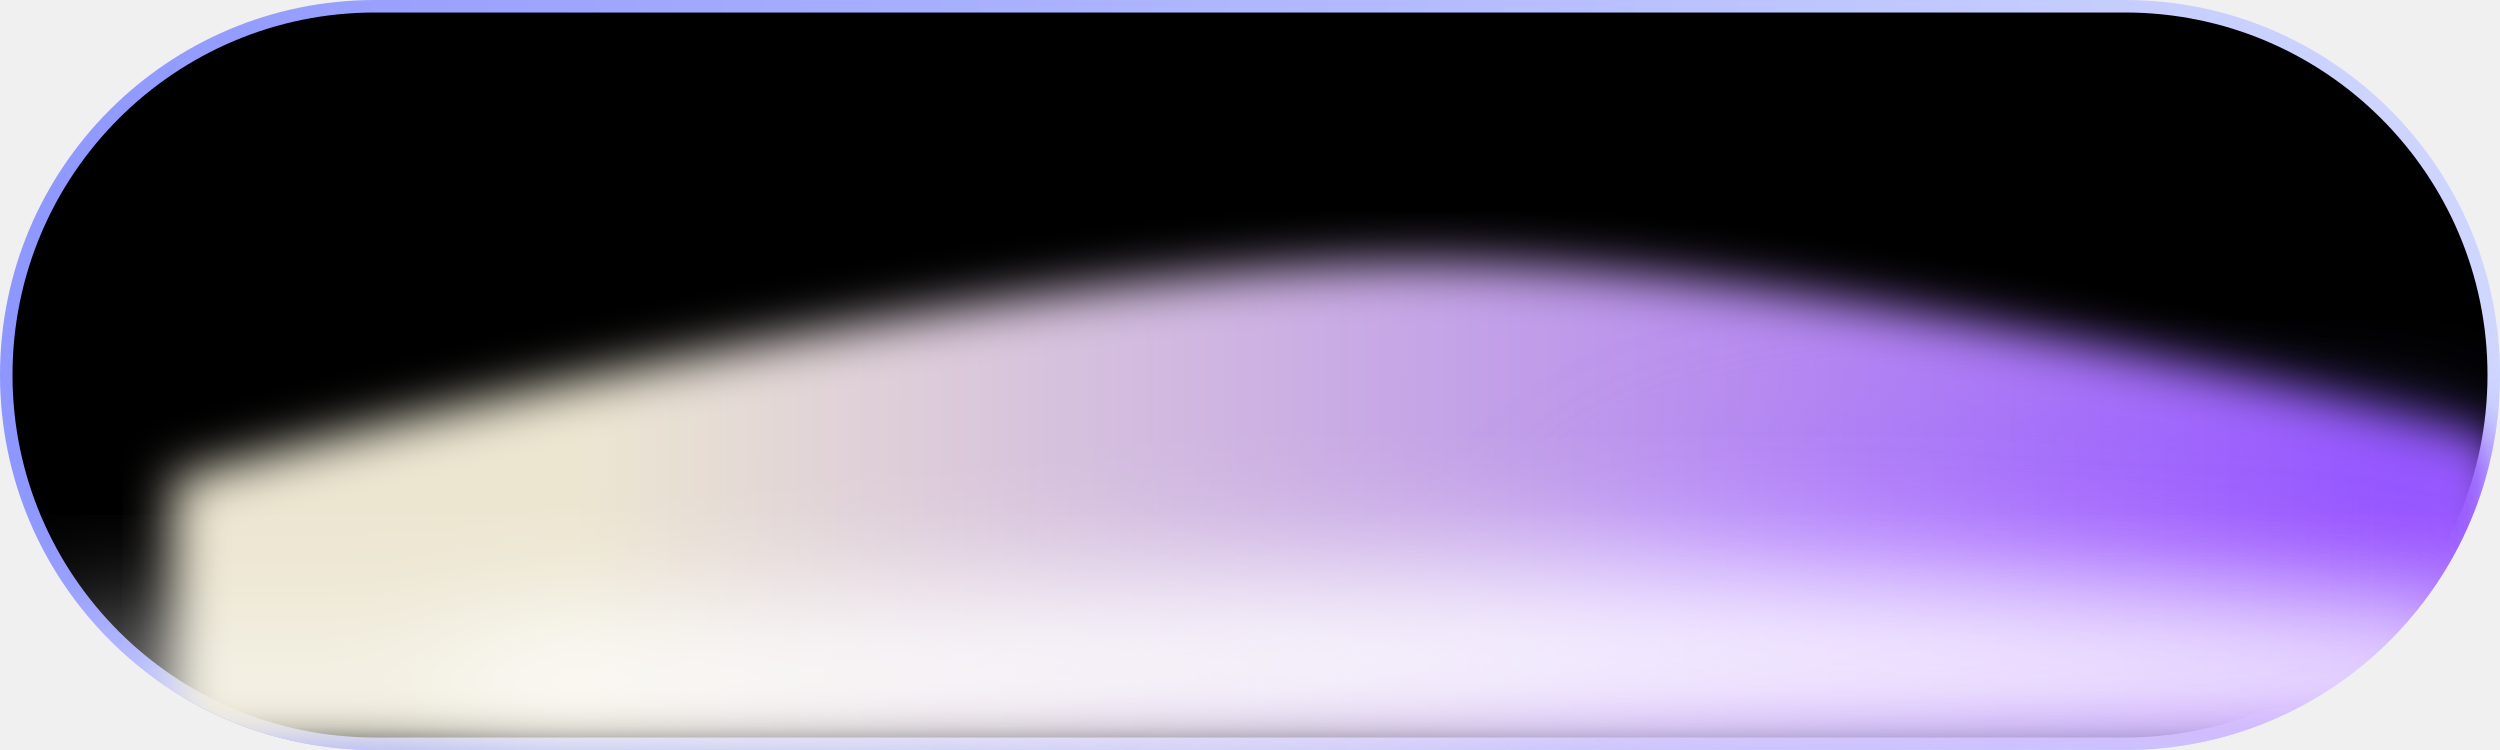
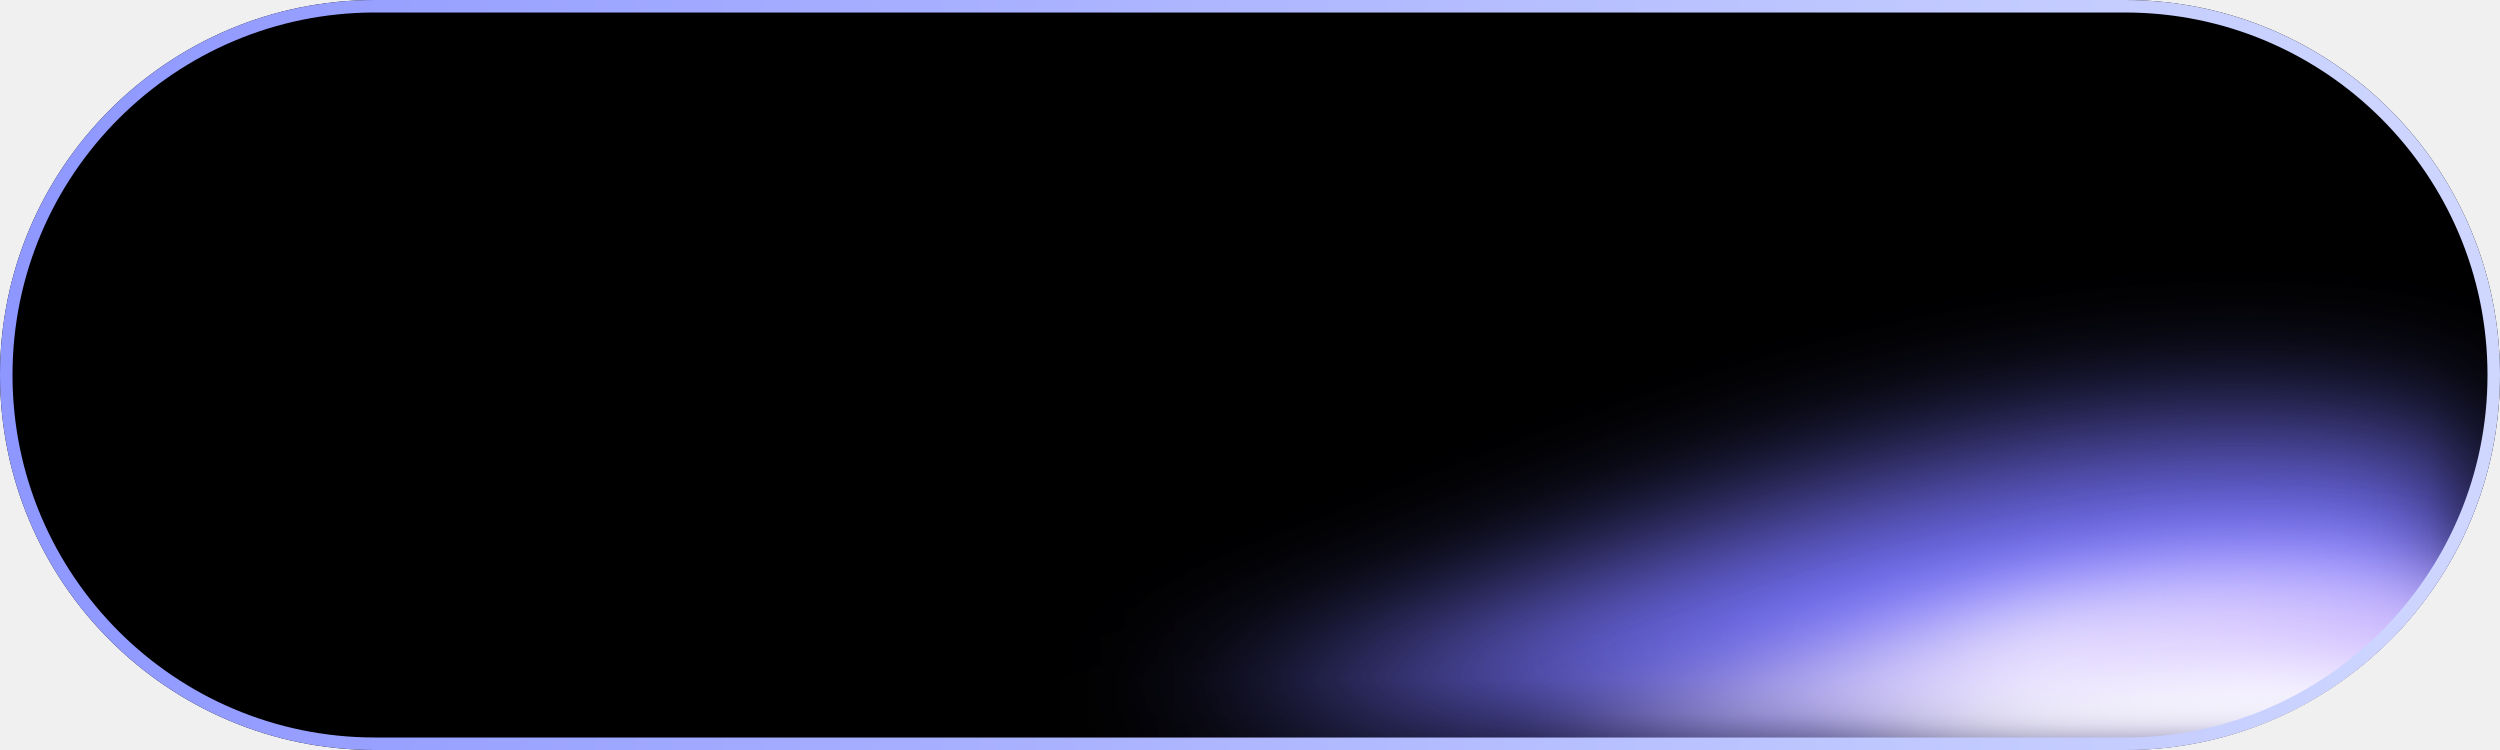
<svg xmlns="http://www.w3.org/2000/svg" width="200" height="60" viewBox="20 28 200 60" preserveAspectRatio="none" fill="none">
-   <rect x="20.5" y="28.5" width="199" height="59" rx="29.5" fill="black" stroke="url(#paint0_linear_2456_21778)" />
-   <mask id="mask0_2456_21778" style="mask-type:alpha" maskUnits="userSpaceOnUse" x="20" y="28" width="200" height="60">
+   <rect x="20" y="28" width="200" height="60" rx="30" fill="black" />
+   <mask id="m" style="mask-type:alpha" maskUnits="userSpaceOnUse" x="20" y="28" width="200" height="60">
    <rect x="20" y="28" width="200" height="60" rx="30" fill="black" />
  </mask>
-   <g mask="url(#mask0_2456_21778)">
-     <g filter="url(#filter1_f_2456_21778)">
-       <path d="M242.592 88.497C246.073 121.738 172.946 108.325 154.875 108.325C136.804 108.325 41.4 103.634 41.4 88.497C186.203 91.996 121.984 68.023 173.443 65.986C231.922 63.672 242.592 73.359 242.592 88.497Z" fill="#7773FF">
-         <animateTransform attributeName="transform" type="translate" values="0 0;-26 -3;0 0" dur="4.2s" begin="0s" repeatCount="indefinite" calcMode="spline" keyTimes="0;0.5;1" keySplines=".45 0 .55 1;.45 0 .55 1" />
+   <g mask="url(#m)">
+     <g filter="url(#b7)">
+       <path d="M96 92C126 86 156 66 192 63C212 61.5 226 66 234 74V100H96Z" fill="#7773FF">
+         <animateTransform attributeName="transform" type="translate" values="0 0;-14 2;0 0" dur="4.2s" repeatCount="indefinite" calcMode="spline" keyTimes="0;.5;1" keySplines=".45 0 .55 1;.45 0 .55 1" />
      </path>
    </g>
-     <g filter="url(#filter2_f_2456_21778)" style="mix-blend-mode:overlay">
-       <rect x="23" y="81.274" width="213.218" height="16.137" fill="white">
-         <animateTransform attributeName="transform" type="translate" values="0 0;0 -4;0 0" dur="3.1s" begin="0s" repeatCount="indefinite" calcMode="spline" keyTimes="0;0.5;1" keySplines=".45 0 .55 1;.45 0 .55 1" />
-       </rect>
-     </g>
-     <g opacity="0.8" filter="url(#filter3_f_2456_21778)" style="mix-blend-mode:overlay">
-       <path d="M56.552 94.99C56.552 94.99 113.112 88.404 148.265 88.404C183.418 88.404 236.581 94.99 236.581 94.99V79.622C236.581 79.622 183.418 73.035 148.265 73.035C113.112 73.035 56.552 79.622 56.552 79.622V94.99Z" fill="white">
-         <animateTransform attributeName="transform" type="translate" values="0 0;-22 3;0 0" dur="3.6s" begin=".4s" repeatCount="indefinite" calcMode="spline" keyTimes="0;0.5;1" keySplines=".45 0 .55 1;.45 0 .55 1" />
+     <g filter="url(#b4)">
+       <path d="M120 94C146 88 170 76 194 73.5C210 72 220 75 228 80V100H120Z" fill="url(#crest)">
+         <animateTransform attributeName="transform" type="translate" values="0 1;-18 -1.5;0 1" dur="3.4s" begin=".3s" repeatCount="indefinite" calcMode="spline" keyTimes="0;.5;1" keySplines=".45 0 .55 1;.45 0 .55 1" />
      </path>
    </g>
-     <g filter="url(#filter4_f_2456_21778)" style="mix-blend-mode:overlay">
-       <path d="M33.823 106.753C33.823 106.753 95.71 89.427 134.173 89.427C172.637 89.427 230.807 106.753 230.807 106.753V66.326C230.807 66.326 172.637 49 134.173 49C95.71 49 33.823 66.326 33.823 66.326V106.753Z" fill="url(#paint1_linear_2456_21778)">
-         <animateTransform attributeName="transform" type="translate" values="0 0;20 -4;0 0" dur="4.8s" begin=".8s" repeatCount="indefinite" calcMode="spline" keyTimes="0;0.5;1" keySplines=".45 0 .55 1;.45 0 .55 1" />
+     <g filter="url(#b3)" opacity=".9">
+       <path d="M142 94C162 89 180 83 198 81.5C208 80.8 216 82.5 222 86V100H142Z" fill="#fff">
+         <animateTransform attributeName="transform" type="translate" values="0 0;10 -1;0 0" dur="2.8s" begin=".6s" repeatCount="indefinite" calcMode="spline" keyTimes="0;.5;1" keySplines=".45 0 .55 1;.45 0 .55 1" />
      </path>
    </g>
  </g>
+   <rect x="20.5" y="28.5" width="199" height="59" rx="29.5" stroke="url(#st)" />
  <defs>
-     <filter id="filter0_d_2456_21778" x="0" y="0" width="240" height="100" filterUnits="userSpaceOnUse" color-interpolation-filters="sRGB">
-       <feFlood flood-opacity="0" result="BackgroundImageFix" />
-       <feColorMatrix in="SourceAlpha" type="matrix" values="0 0 0 0 0 0 0 0 0 0 0 0 0 0 0 0 0 0 127 0" result="hardAlpha" />
-       <feOffset dy="-8" />
-       <feGaussianBlur stdDeviation="10" />
-       <feComposite in2="hardAlpha" operator="out" />
-       <feColorMatrix type="matrix" values="0 0 0 0 0.704 0 0 0 0 0.773 0 0 0 0 1 0 0 0 0.25 0" />
-       <feBlend mode="normal" in2="BackgroundImageFix" result="effect1_dropShadow_2456_21778" />
-       <feBlend mode="normal" in="SourceGraphic" in2="effect1_dropShadow_2456_21778" result="shape" />
+     <filter id="b7" x="60" y="50" width="200" height="70" filterUnits="userSpaceOnUse">
+       <feGaussianBlur stdDeviation="6" />
    </filter>
-     <filter id="filter1_f_2456_21778" x="29.4" y="53.645" width="225.313" height="69.355" filterUnits="userSpaceOnUse" color-interpolation-filters="sRGB">
-       <feFlood flood-opacity="0" result="BackgroundImageFix" />
-       <feBlend mode="normal" in="SourceGraphic" in2="BackgroundImageFix" result="shape" />
-       <feGaussianBlur stdDeviation="6" result="effect1_foregroundBlur_2456_21778" />
+     <filter id="b4" x="90" y="60" width="160" height="60" filterUnits="userSpaceOnUse">
+       <feGaussianBlur stdDeviation="3" />
    </filter>
-     <filter id="filter2_f_2456_21778" x="11" y="69.274" width="237.218" height="40.137" filterUnits="userSpaceOnUse" color-interpolation-filters="sRGB">
-       <feFlood flood-opacity="0" result="BackgroundImageFix" />
-       <feBlend mode="normal" in="SourceGraphic" in2="BackgroundImageFix" result="shape" />
-       <feGaussianBlur stdDeviation="6" result="effect1_foregroundBlur_2456_21778" />
+     <filter id="b3" x="120" y="70" width="120" height="40" filterUnits="userSpaceOnUse">
+       <feGaussianBlur stdDeviation="2.2" />
    </filter>
-     <filter id="filter3_f_2456_21778" x="46.552" y="63.036" width="200.029" height="41.955" filterUnits="userSpaceOnUse" color-interpolation-filters="sRGB">
-       <feFlood flood-opacity="0" result="BackgroundImageFix" />
-       <feBlend mode="normal" in="SourceGraphic" in2="BackgroundImageFix" result="shape" />
-       <feGaussianBlur stdDeviation="5" result="effect1_foregroundBlur_2456_21778" />
-     </filter>
-     <filter id="filter4_f_2456_21778" x="29.823" y="45" width="204.983" height="65.753" filterUnits="userSpaceOnUse" color-interpolation-filters="sRGB">
-       <feFlood flood-opacity="0" result="BackgroundImageFix" />
-       <feBlend mode="normal" in="SourceGraphic" in2="BackgroundImageFix" result="shape" />
-       <feGaussianBlur stdDeviation="2" result="effect1_foregroundBlur_2456_21778" />
-     </filter>
-     <linearGradient id="paint0_linear_2456_21778" x1="20" y1="58" x2="220" y2="58" gradientUnits="userSpaceOnUse">
+     <linearGradient id="st" x1="20" y1="58" x2="220" y2="58" gradientUnits="userSpaceOnUse">
      <stop stop-color="#8E97FF" />
      <stop offset="1" stop-color="#CFD7FF" />
    </linearGradient>
-     <linearGradient id="paint1_linear_2456_21778" x1="59.942" y1="62.209" x2="211.234" y2="62.526" gradientUnits="userSpaceOnUse">
-       <stop offset="0.045" stop-color="#ECE6D1" />
-       <stop offset="1" stop-color="#995AFF" />
+     <linearGradient id="crest" x1="128" y1="90" x2="226" y2="90" gradientUnits="userSpaceOnUse">
+       <stop stop-color="#A99BFF" stop-opacity=".6" />
+       <stop offset=".55" stop-color="#E6DEFF" />
+       <stop offset="1" stop-color="#C9B3FF" />
    </linearGradient>
  </defs>
</svg>
